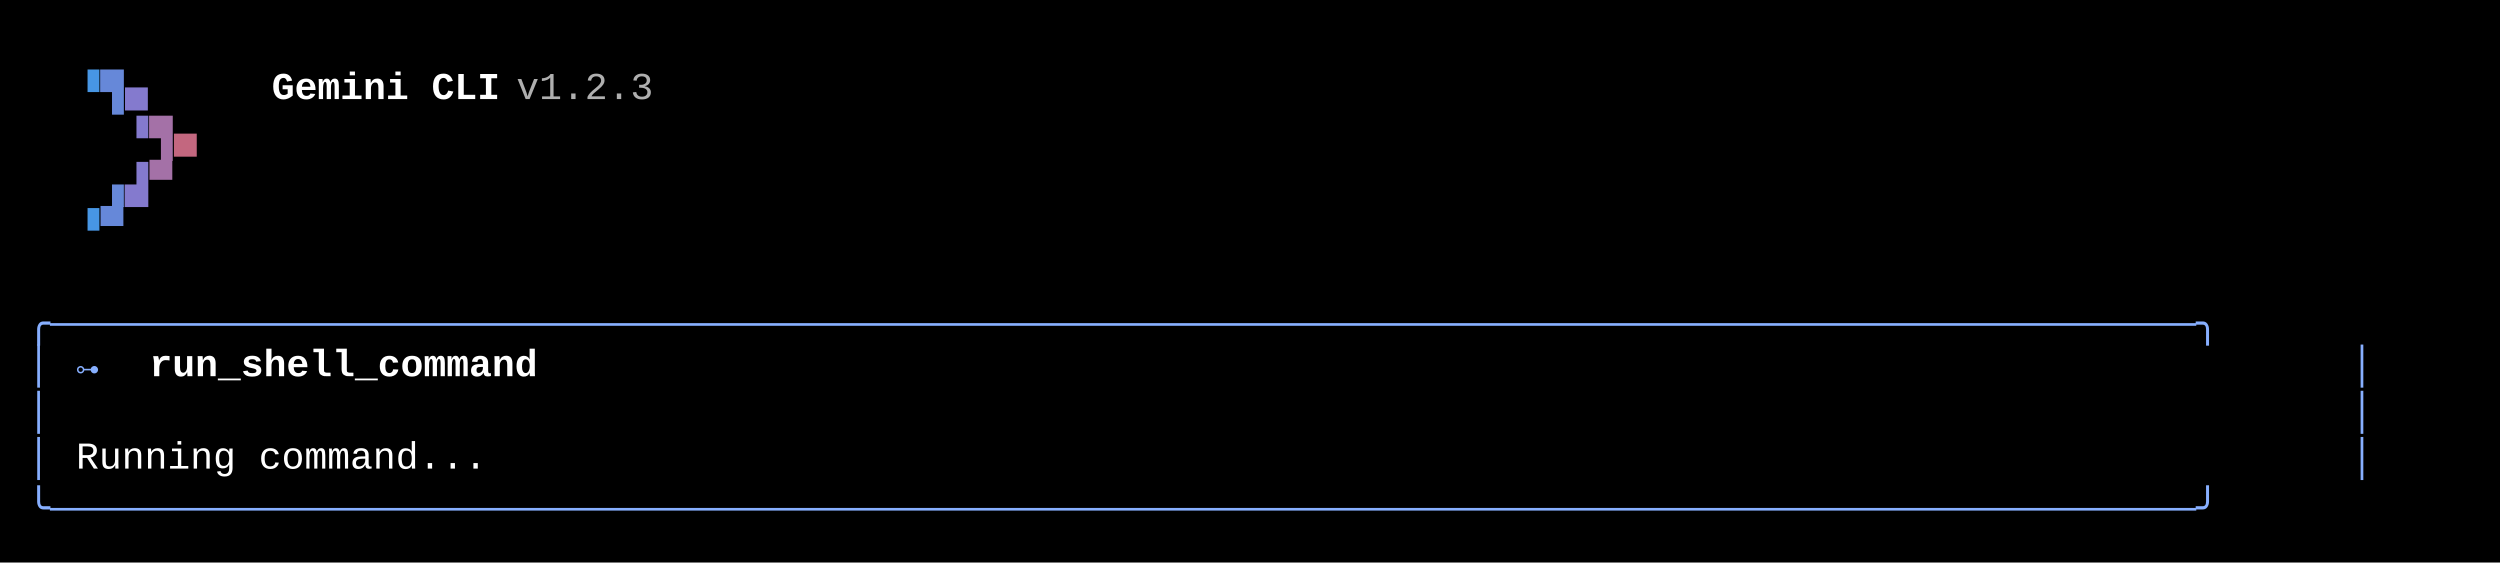
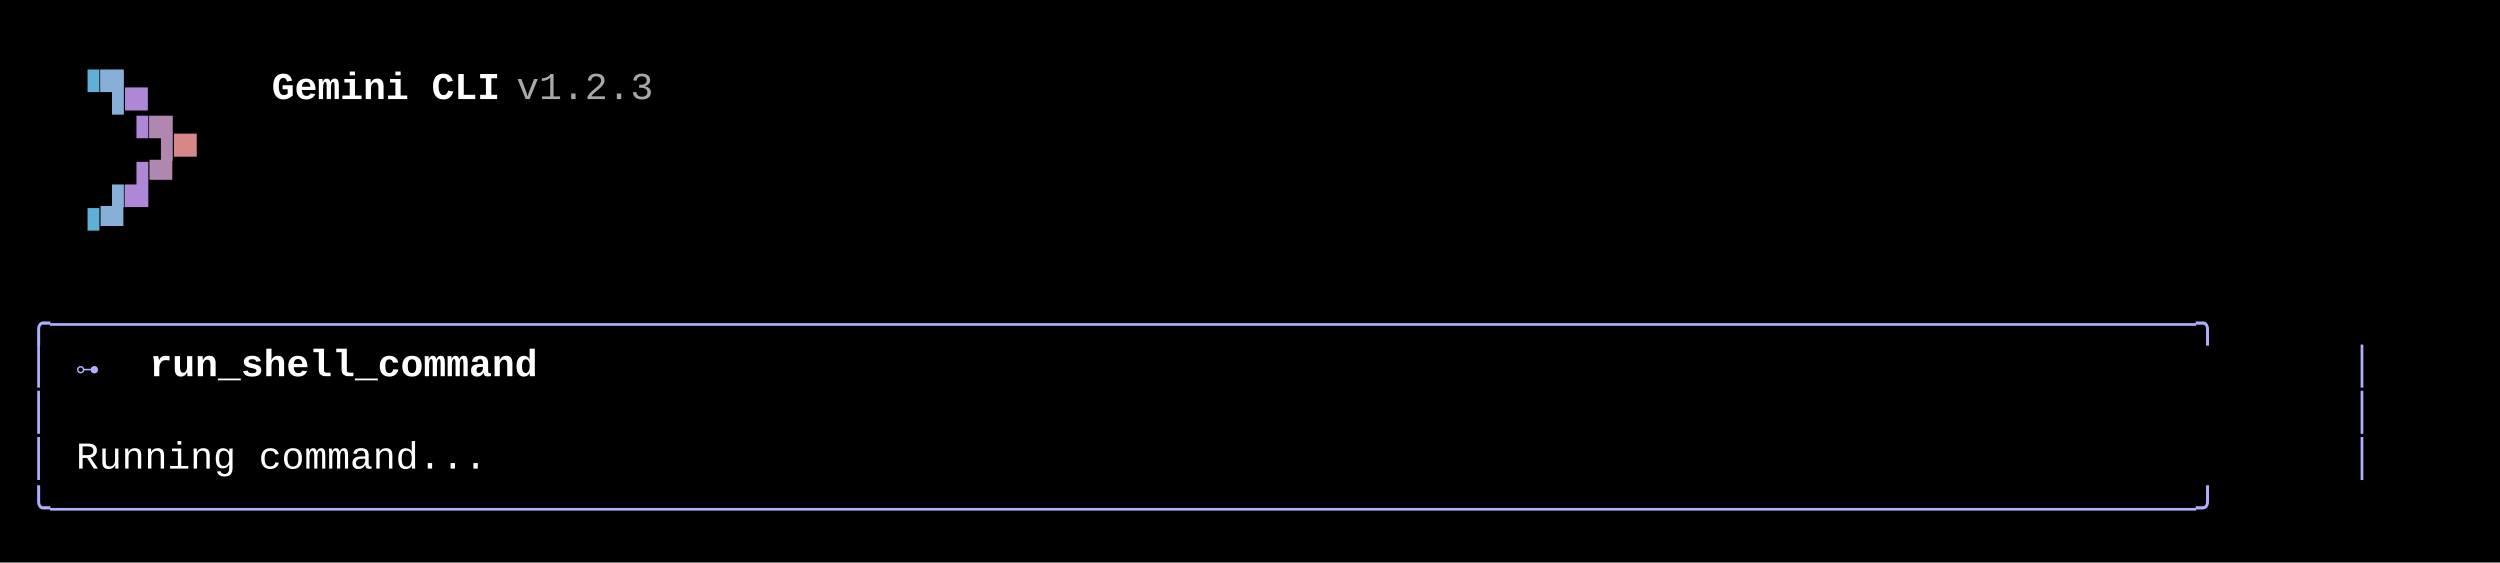
<svg xmlns="http://www.w3.org/2000/svg" width="920" height="207" viewBox="0 0 920 207">
  <style>
    text { font-family: Consolas, "Courier New", monospace; font-size: 14px; dominant-baseline: text-before-edge; white-space: pre; }
  </style>
  <rect width="920" height="207" fill="#000000" />
  <g transform="translate(10, 10)">
-     <text x="18" y="19" fill="#4796e4" textLength="9" lengthAdjust="spacingAndGlyphs">▝</text>
-     <text x="27" y="19" fill="#6688d9" textLength="9" lengthAdjust="spacingAndGlyphs">▜</text>
-     <text x="36" y="19" fill="#847ace" textLength="9" lengthAdjust="spacingAndGlyphs">▄</text>
+     <text x="18" y="19" fill="#5fafd7" textLength="9" lengthAdjust="spacingAndGlyphs">▝</text>
+     <text x="27" y="19" fill="#87afd7" textLength="9" lengthAdjust="spacingAndGlyphs">▜</text>
+     <text x="36" y="19" fill="#af87d7" textLength="9" lengthAdjust="spacingAndGlyphs">▄</text>
    <text x="90" y="19" fill="#ffffff" textLength="90" lengthAdjust="spacingAndGlyphs" font-weight="bold">Gemini CLI</text>
-     <text x="180" y="19" fill="#afafaf" textLength="63" lengthAdjust="spacingAndGlyphs"> v1.2.3</text>
-     <text x="36" y="36" fill="#847ace" textLength="9" lengthAdjust="spacingAndGlyphs">▝</text>
-     <text x="45" y="36" fill="#a471a7" textLength="9" lengthAdjust="spacingAndGlyphs">▜</text>
-     <text x="54" y="36" fill="#c3677f" textLength="9" lengthAdjust="spacingAndGlyphs">▄</text>
-     <text x="27" y="53" fill="#6688d9" textLength="9" lengthAdjust="spacingAndGlyphs">▗</text>
-     <text x="36" y="53" fill="#847ace" textLength="9" lengthAdjust="spacingAndGlyphs">▟</text>
-     <text x="45" y="53" fill="#a471a7" textLength="9" lengthAdjust="spacingAndGlyphs">▀</text>
-     <text x="18" y="70" fill="#4796e4" textLength="9" lengthAdjust="spacingAndGlyphs">▝</text>
-     <text x="27" y="70" fill="#6688d9" textLength="9" lengthAdjust="spacingAndGlyphs">▀</text>
-     <text x="0" y="104" fill="#87afff" textLength="864" lengthAdjust="spacingAndGlyphs">╭──────────────────────────────────────────────────────────────────────────────────────────────╮</text>
-     <text x="0" y="121" fill="#87afff" textLength="9" lengthAdjust="spacingAndGlyphs">│</text>
-     <text x="18" y="121" fill="#87afff" textLength="9" lengthAdjust="spacingAndGlyphs">⊶</text>
+     <text x="180" y="19" fill="#a8a8a8" textLength="63" lengthAdjust="spacingAndGlyphs"> v1.2.3</text>
+     <text x="36" y="36" fill="#af87d7" textLength="9" lengthAdjust="spacingAndGlyphs">▝</text>
+     <text x="45" y="36" fill="#af87af" textLength="9" lengthAdjust="spacingAndGlyphs">▜</text>
+     <text x="54" y="36" fill="#d78787" textLength="9" lengthAdjust="spacingAndGlyphs">▄</text>
+     <text x="27" y="53" fill="#87afd7" textLength="9" lengthAdjust="spacingAndGlyphs">▗</text>
+     <text x="36" y="53" fill="#af87d7" textLength="9" lengthAdjust="spacingAndGlyphs">▟</text>
+     <text x="45" y="53" fill="#af87af" textLength="9" lengthAdjust="spacingAndGlyphs">▀</text>
+     <text x="18" y="70" fill="#5fafd7" textLength="9" lengthAdjust="spacingAndGlyphs">▝</text>
+     <text x="27" y="70" fill="#87afd7" textLength="9" lengthAdjust="spacingAndGlyphs">▀</text>
+     <text x="0" y="104" fill="#afafff" textLength="864" lengthAdjust="spacingAndGlyphs">╭──────────────────────────────────────────────────────────────────────────────────────────────╮</text>
+     <text x="0" y="121" fill="#afafff" textLength="9" lengthAdjust="spacingAndGlyphs">│</text>
+     <text x="18" y="121" fill="#afafff" textLength="9" lengthAdjust="spacingAndGlyphs">⊶</text>
    <text x="45" y="121" fill="#ffffff" textLength="153" lengthAdjust="spacingAndGlyphs" font-weight="bold">run_shell_command</text>
-     <text x="855" y="121" fill="#87afff" textLength="9" lengthAdjust="spacingAndGlyphs">│</text>
-     <text x="0" y="138" fill="#87afff" textLength="9" lengthAdjust="spacingAndGlyphs">│</text>
-     <text x="855" y="138" fill="#87afff" textLength="9" lengthAdjust="spacingAndGlyphs">│</text>
-     <text x="0" y="155" fill="#87afff" textLength="9" lengthAdjust="spacingAndGlyphs">│</text>
+     <text x="855" y="121" fill="#afafff" textLength="9" lengthAdjust="spacingAndGlyphs">│</text>
+     <text x="0" y="138" fill="#afafff" textLength="9" lengthAdjust="spacingAndGlyphs">│</text>
+     <text x="855" y="138" fill="#afafff" textLength="9" lengthAdjust="spacingAndGlyphs">│</text>
+     <text x="0" y="155" fill="#afafff" textLength="9" lengthAdjust="spacingAndGlyphs">│</text>
    <text x="18" y="155" fill="#ffffff" textLength="162" lengthAdjust="spacingAndGlyphs">Running command...</text>
-     <text x="855" y="155" fill="#87afff" textLength="9" lengthAdjust="spacingAndGlyphs">│</text>
-     <text x="0" y="172" fill="#87afff" textLength="864" lengthAdjust="spacingAndGlyphs">╰──────────────────────────────────────────────────────────────────────────────────────────────╯</text>
+     <text x="855" y="155" fill="#afafff" textLength="9" lengthAdjust="spacingAndGlyphs">│</text>
+     <text x="0" y="172" fill="#afafff" textLength="864" lengthAdjust="spacingAndGlyphs">╰──────────────────────────────────────────────────────────────────────────────────────────────╯</text>
  </g>
</svg>
